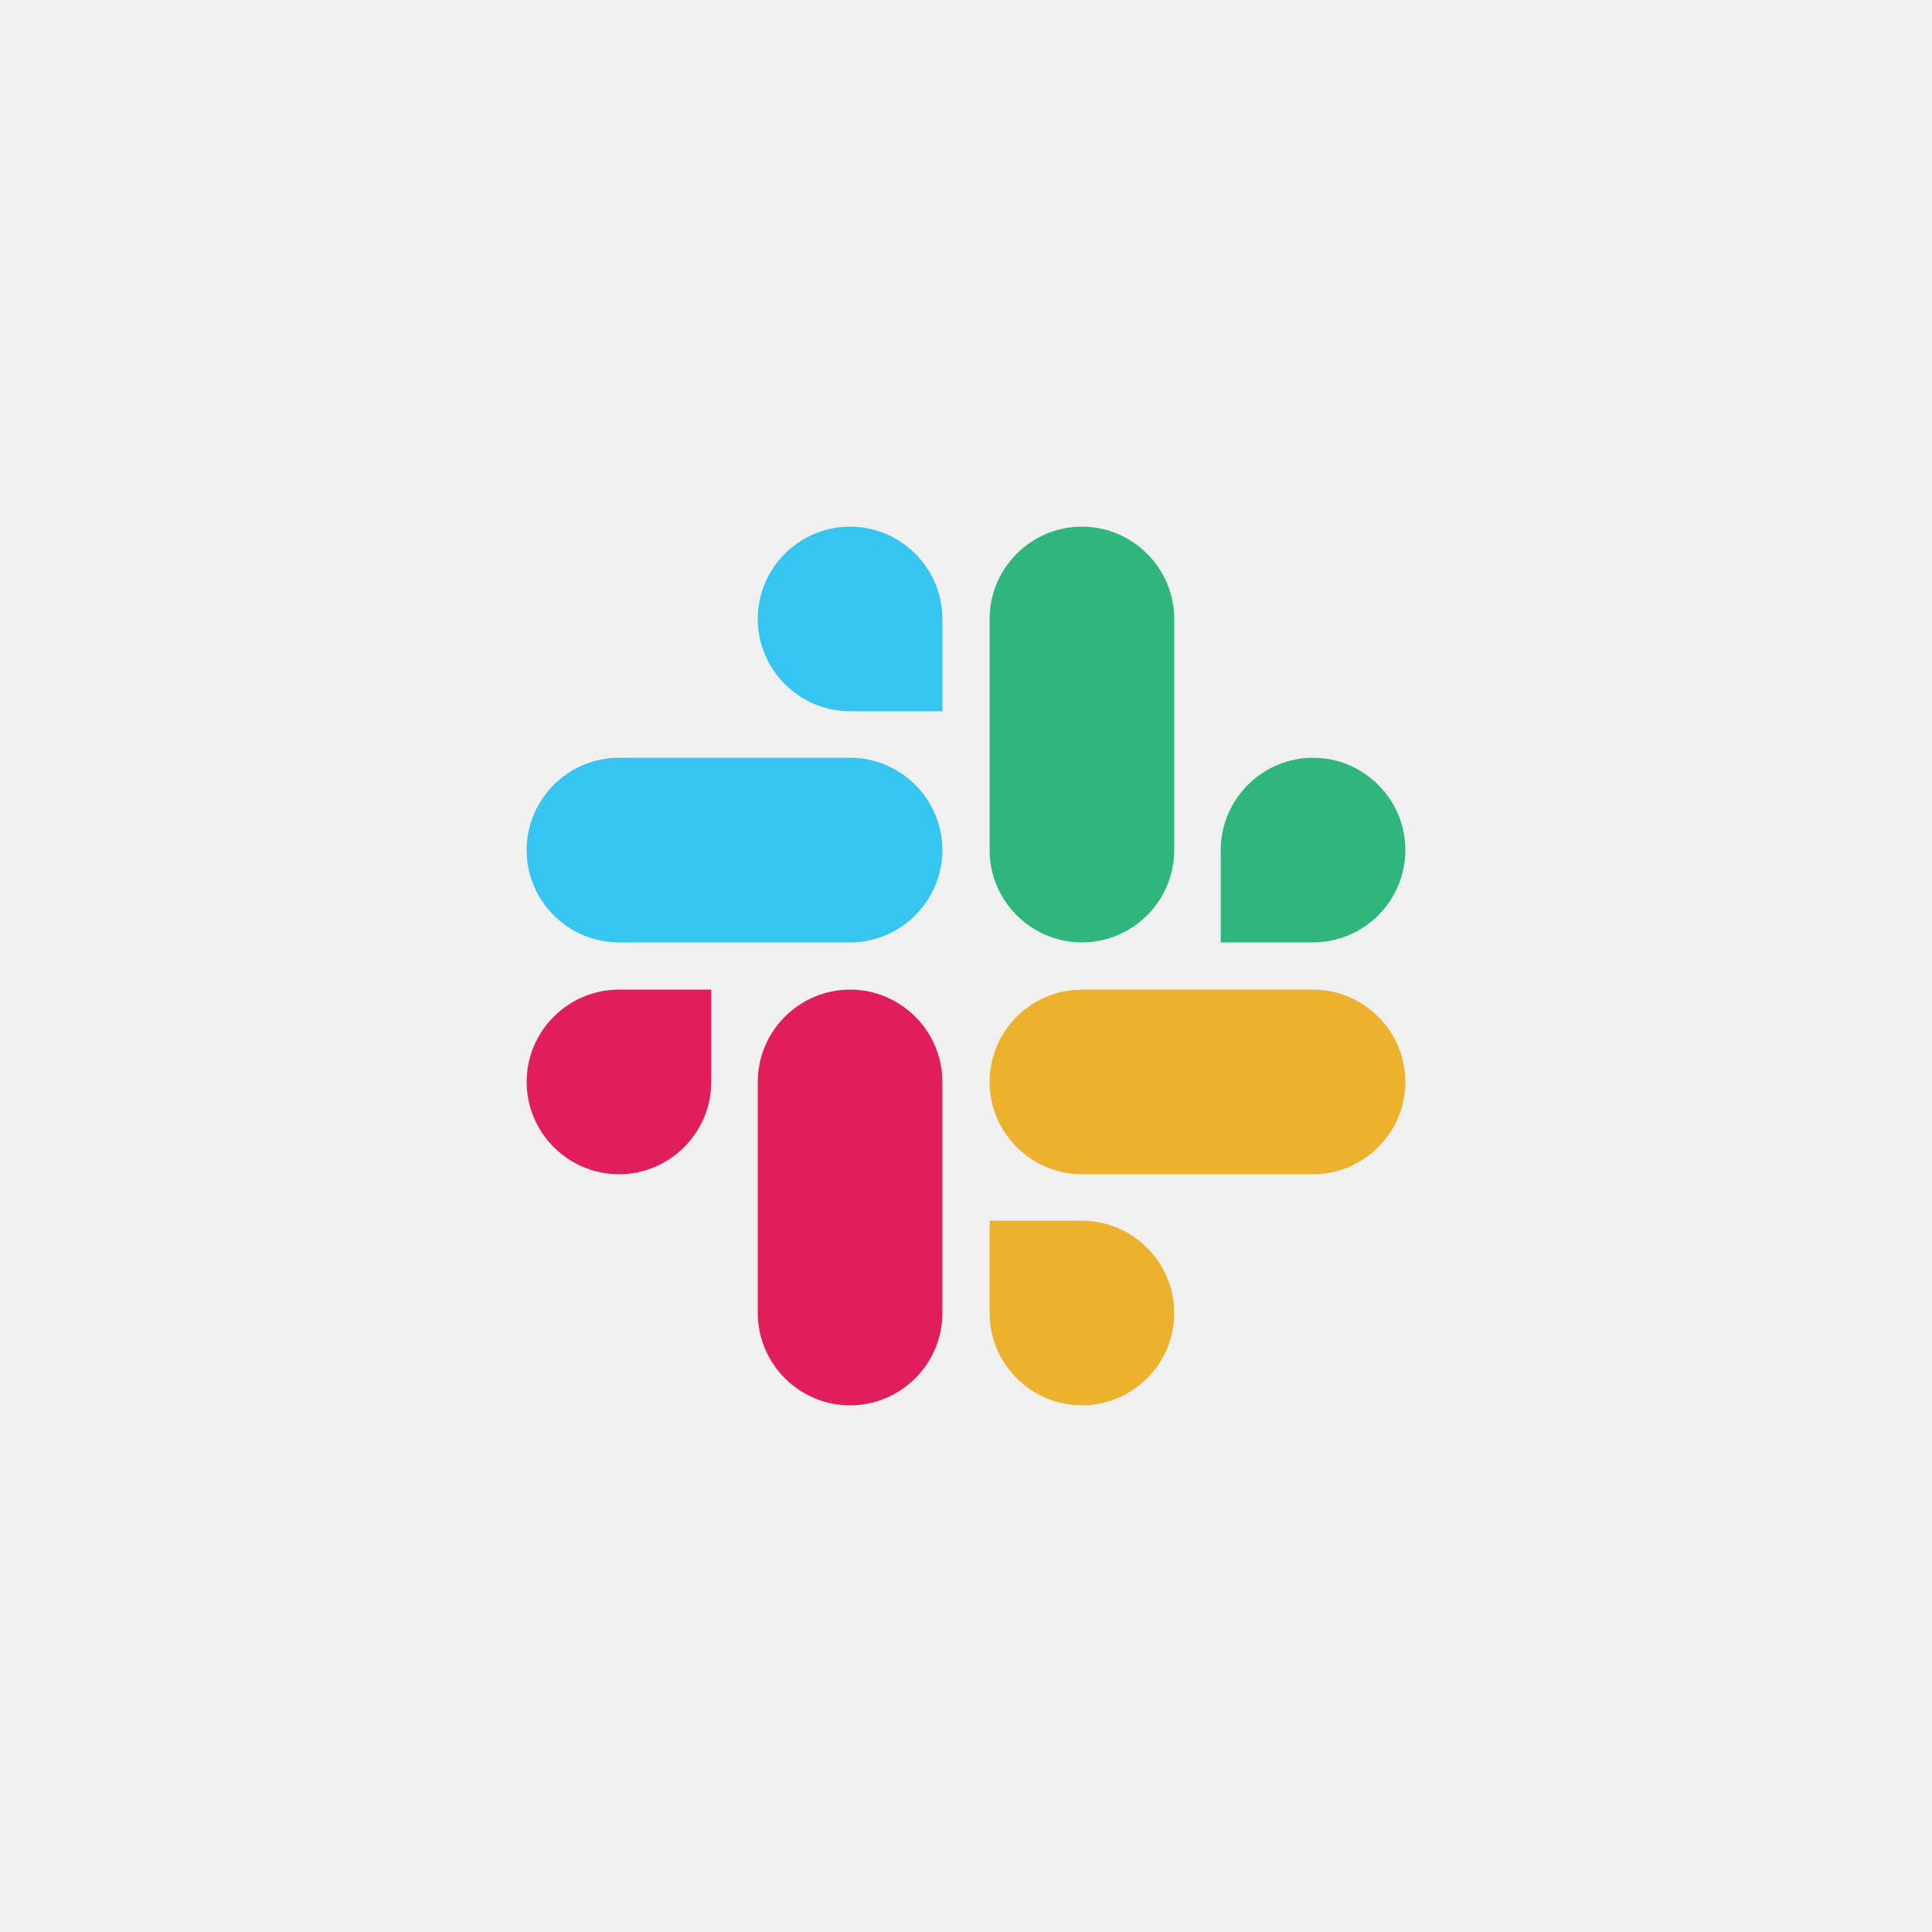
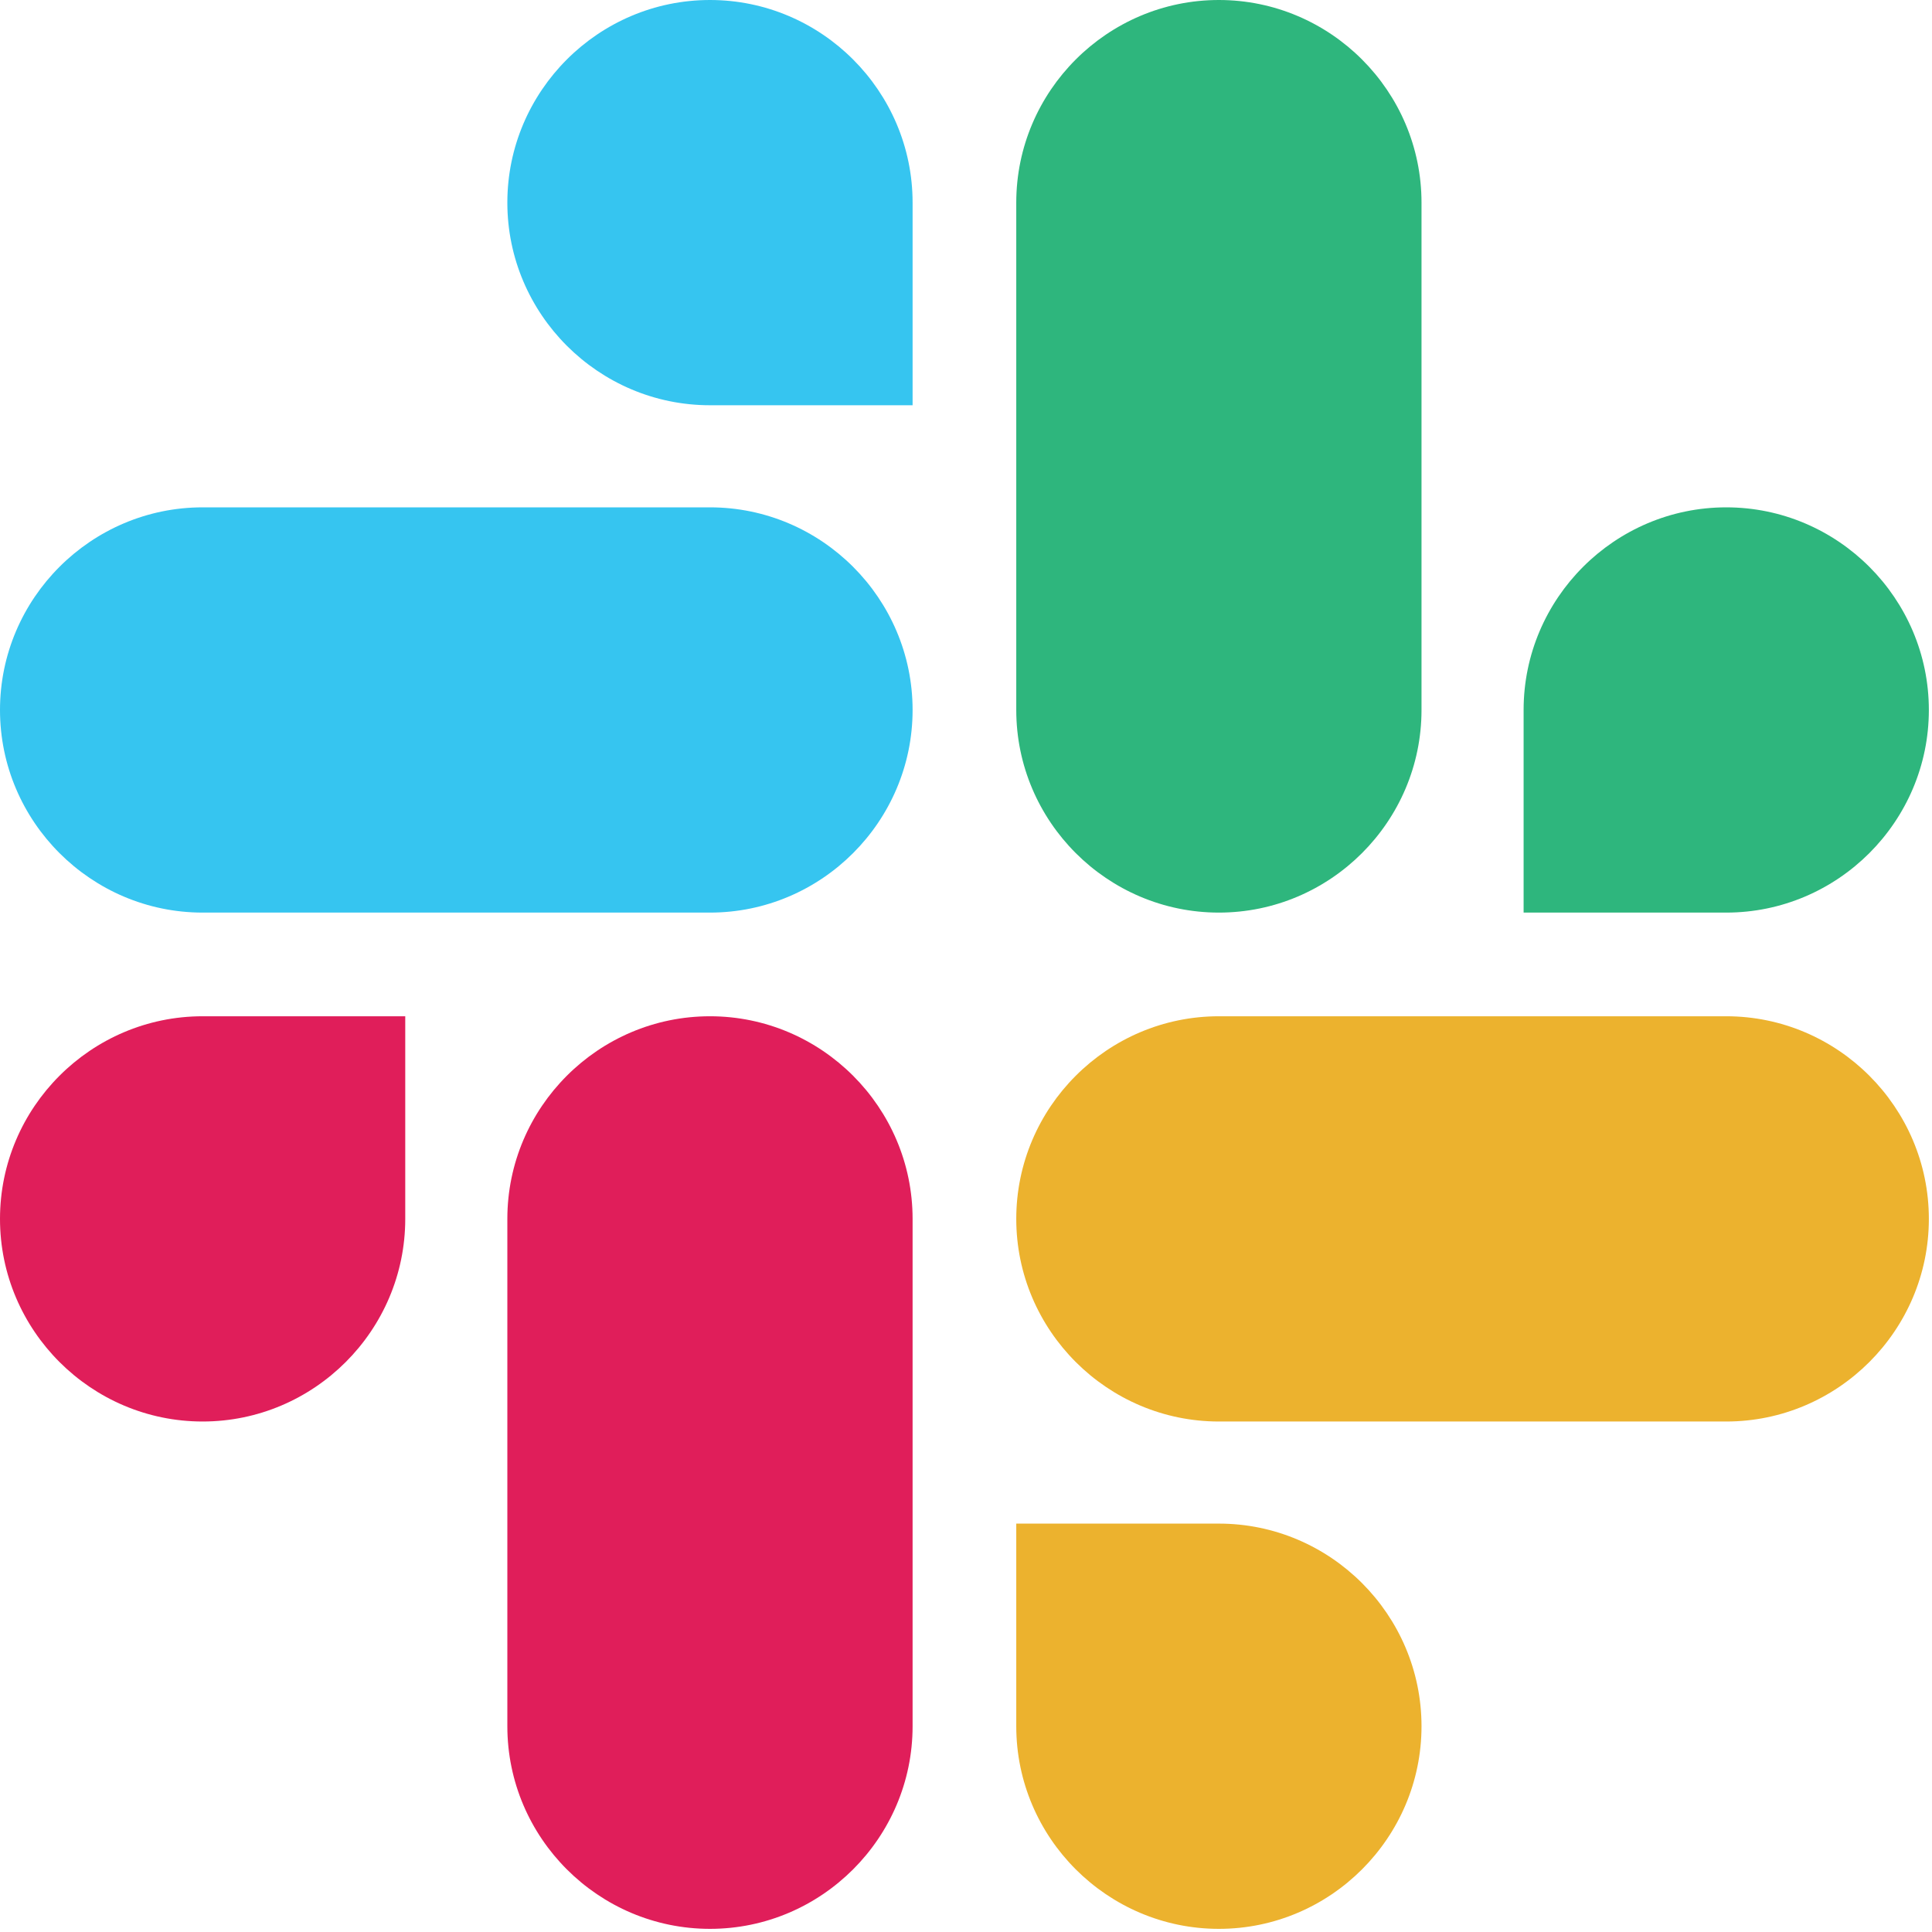
- <svg xmlns="http://www.w3.org/2000/svg" enable-background="new 0 0 270 270" viewBox="0 0 270 270">
-   <path d="m99.4 151.2c0 7.1-5.8 12.9-12.9 12.9s-12.9-5.8-12.9-12.9 5.8-12.9 12.9-12.9h12.9z" fill="#e01e5a" />
-   <path d="m105.9 151.2c0-7.1 5.8-12.9 12.9-12.9s12.9 5.8 12.9 12.9v32.3c0 7.1-5.8 12.9-12.9 12.9s-12.9-5.8-12.9-12.9z" fill="#e01e5a" />
-   <path d="m118.8 99.4c-7.1 0-12.9-5.8-12.9-12.9s5.8-12.9 12.9-12.9 12.9 5.8 12.9 12.9v12.9z" fill="#36c5f0" />
-   <path d="m118.8 105.9c7.1 0 12.9 5.8 12.9 12.9s-5.8 12.9-12.9 12.9h-32.3c-7.1 0-12.9-5.8-12.9-12.9s5.8-12.9 12.9-12.9z" fill="#36c5f0" />
-   <path d="m170.6 118.8c0-7.1 5.8-12.9 12.9-12.9s12.9 5.8 12.9 12.9-5.8 12.9-12.9 12.9h-12.9z" fill="#2eb67d" />
-   <path d="m164.1 118.8c0 7.1-5.8 12.9-12.9 12.9s-12.9-5.8-12.9-12.9v-32.3c0-7.1 5.8-12.9 12.9-12.9s12.9 5.8 12.9 12.9z" fill="#2eb67d" />
+ <svg xmlns="http://www.w3.org/2000/svg" fill="none" height="123" viewBox="0 0 123 123" width="123">
+   <path d="m0 0h123v123h-123z" fill="#fff" />
+   <path d="m25.8 77.6c0 7.1-5.8 12.9-12.9 12.9s-12.9-5.8-12.9-12.9 5.8-12.9 12.9-12.9h12.9z" fill="#e01e5a" />
+   <path d="m32.3 77.6c0-7.1 5.8-12.9 12.9-12.9s12.9 5.8 12.9 12.9v32.3c0 7.1-5.8 12.9-12.9 12.9s-12.9-5.8-12.9-12.9z" fill="#e01e5a" />
+   <path d="m45.2 25.8c-7.1 0-12.9-5.8-12.9-12.9s5.8-12.9 12.9-12.9 12.9 5.8 12.9 12.9v12.9z" fill="#36c5f0" />
+   <path d="m45.2 32.3c7.1 0 12.9 5.8 12.9 12.9s-5.8 12.9-12.9 12.9h-32.3c-7.1 0-12.9-5.8-12.9-12.9s5.8-12.9 12.9-12.9z" fill="#36c5f0" />
+   <path d="m97 45.2c0-7.1 5.8-12.9 12.9-12.9s12.9 5.8 12.9 12.9-5.8 12.9-12.9 12.9h-12.9z" fill="#2eb67d" />
+   <path d="m90.5 45.2c0 7.1-5.8 12.9-12.9 12.9s-12.9-5.8-12.9-12.9v-32.3c0-7.1 5.8-12.9 12.9-12.9s12.9 5.8 12.9 12.9z" fill="#2eb67d" />
  <g fill="#ecb22e">
-     <path d="m151.2 170.6c7.1 0 12.9 5.8 12.9 12.9s-5.8 12.9-12.9 12.9-12.9-5.8-12.9-12.9v-12.9z" />
-     <path d="m151.2 164.1c-7.1 0-12.9-5.8-12.9-12.9s5.8-12.9 12.9-12.9h32.3c7.1 0 12.9 5.8 12.9 12.9s-5.8 12.9-12.9 12.9z" />
+     <path d="m77.6 97c7.1 0 12.9 5.8 12.9 12.9s-5.8 12.9-12.9 12.9-12.9-5.8-12.9-12.9v-12.9z" />
+     <path d="m77.6 90.5c-7.1 0-12.9-5.8-12.9-12.9s5.8-12.9 12.9-12.9h32.3c7.1 0 12.9 5.8 12.9 12.9s-5.8 12.9-12.9 12.9z" />
  </g>
</svg>
